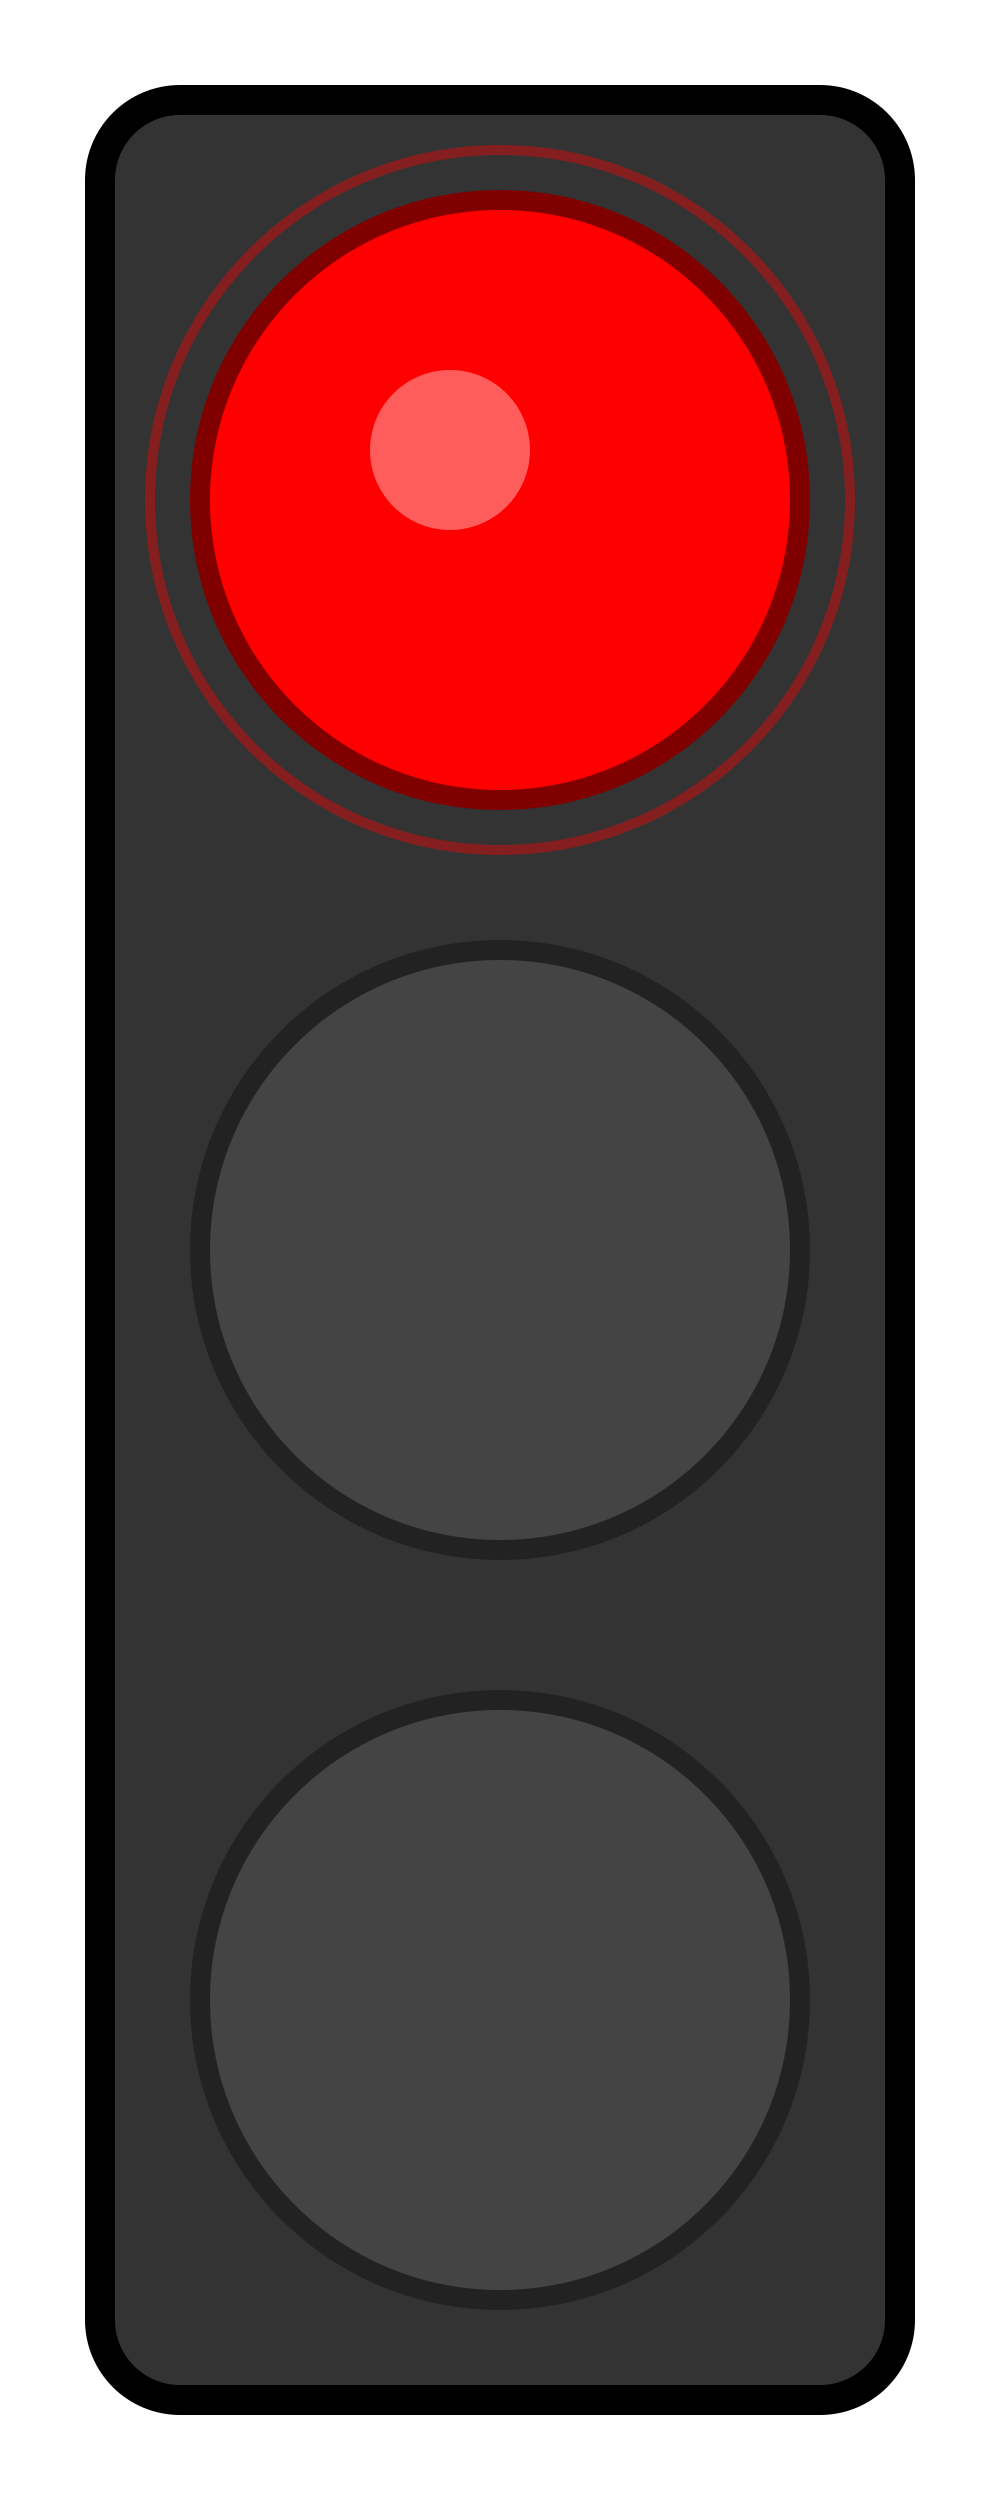
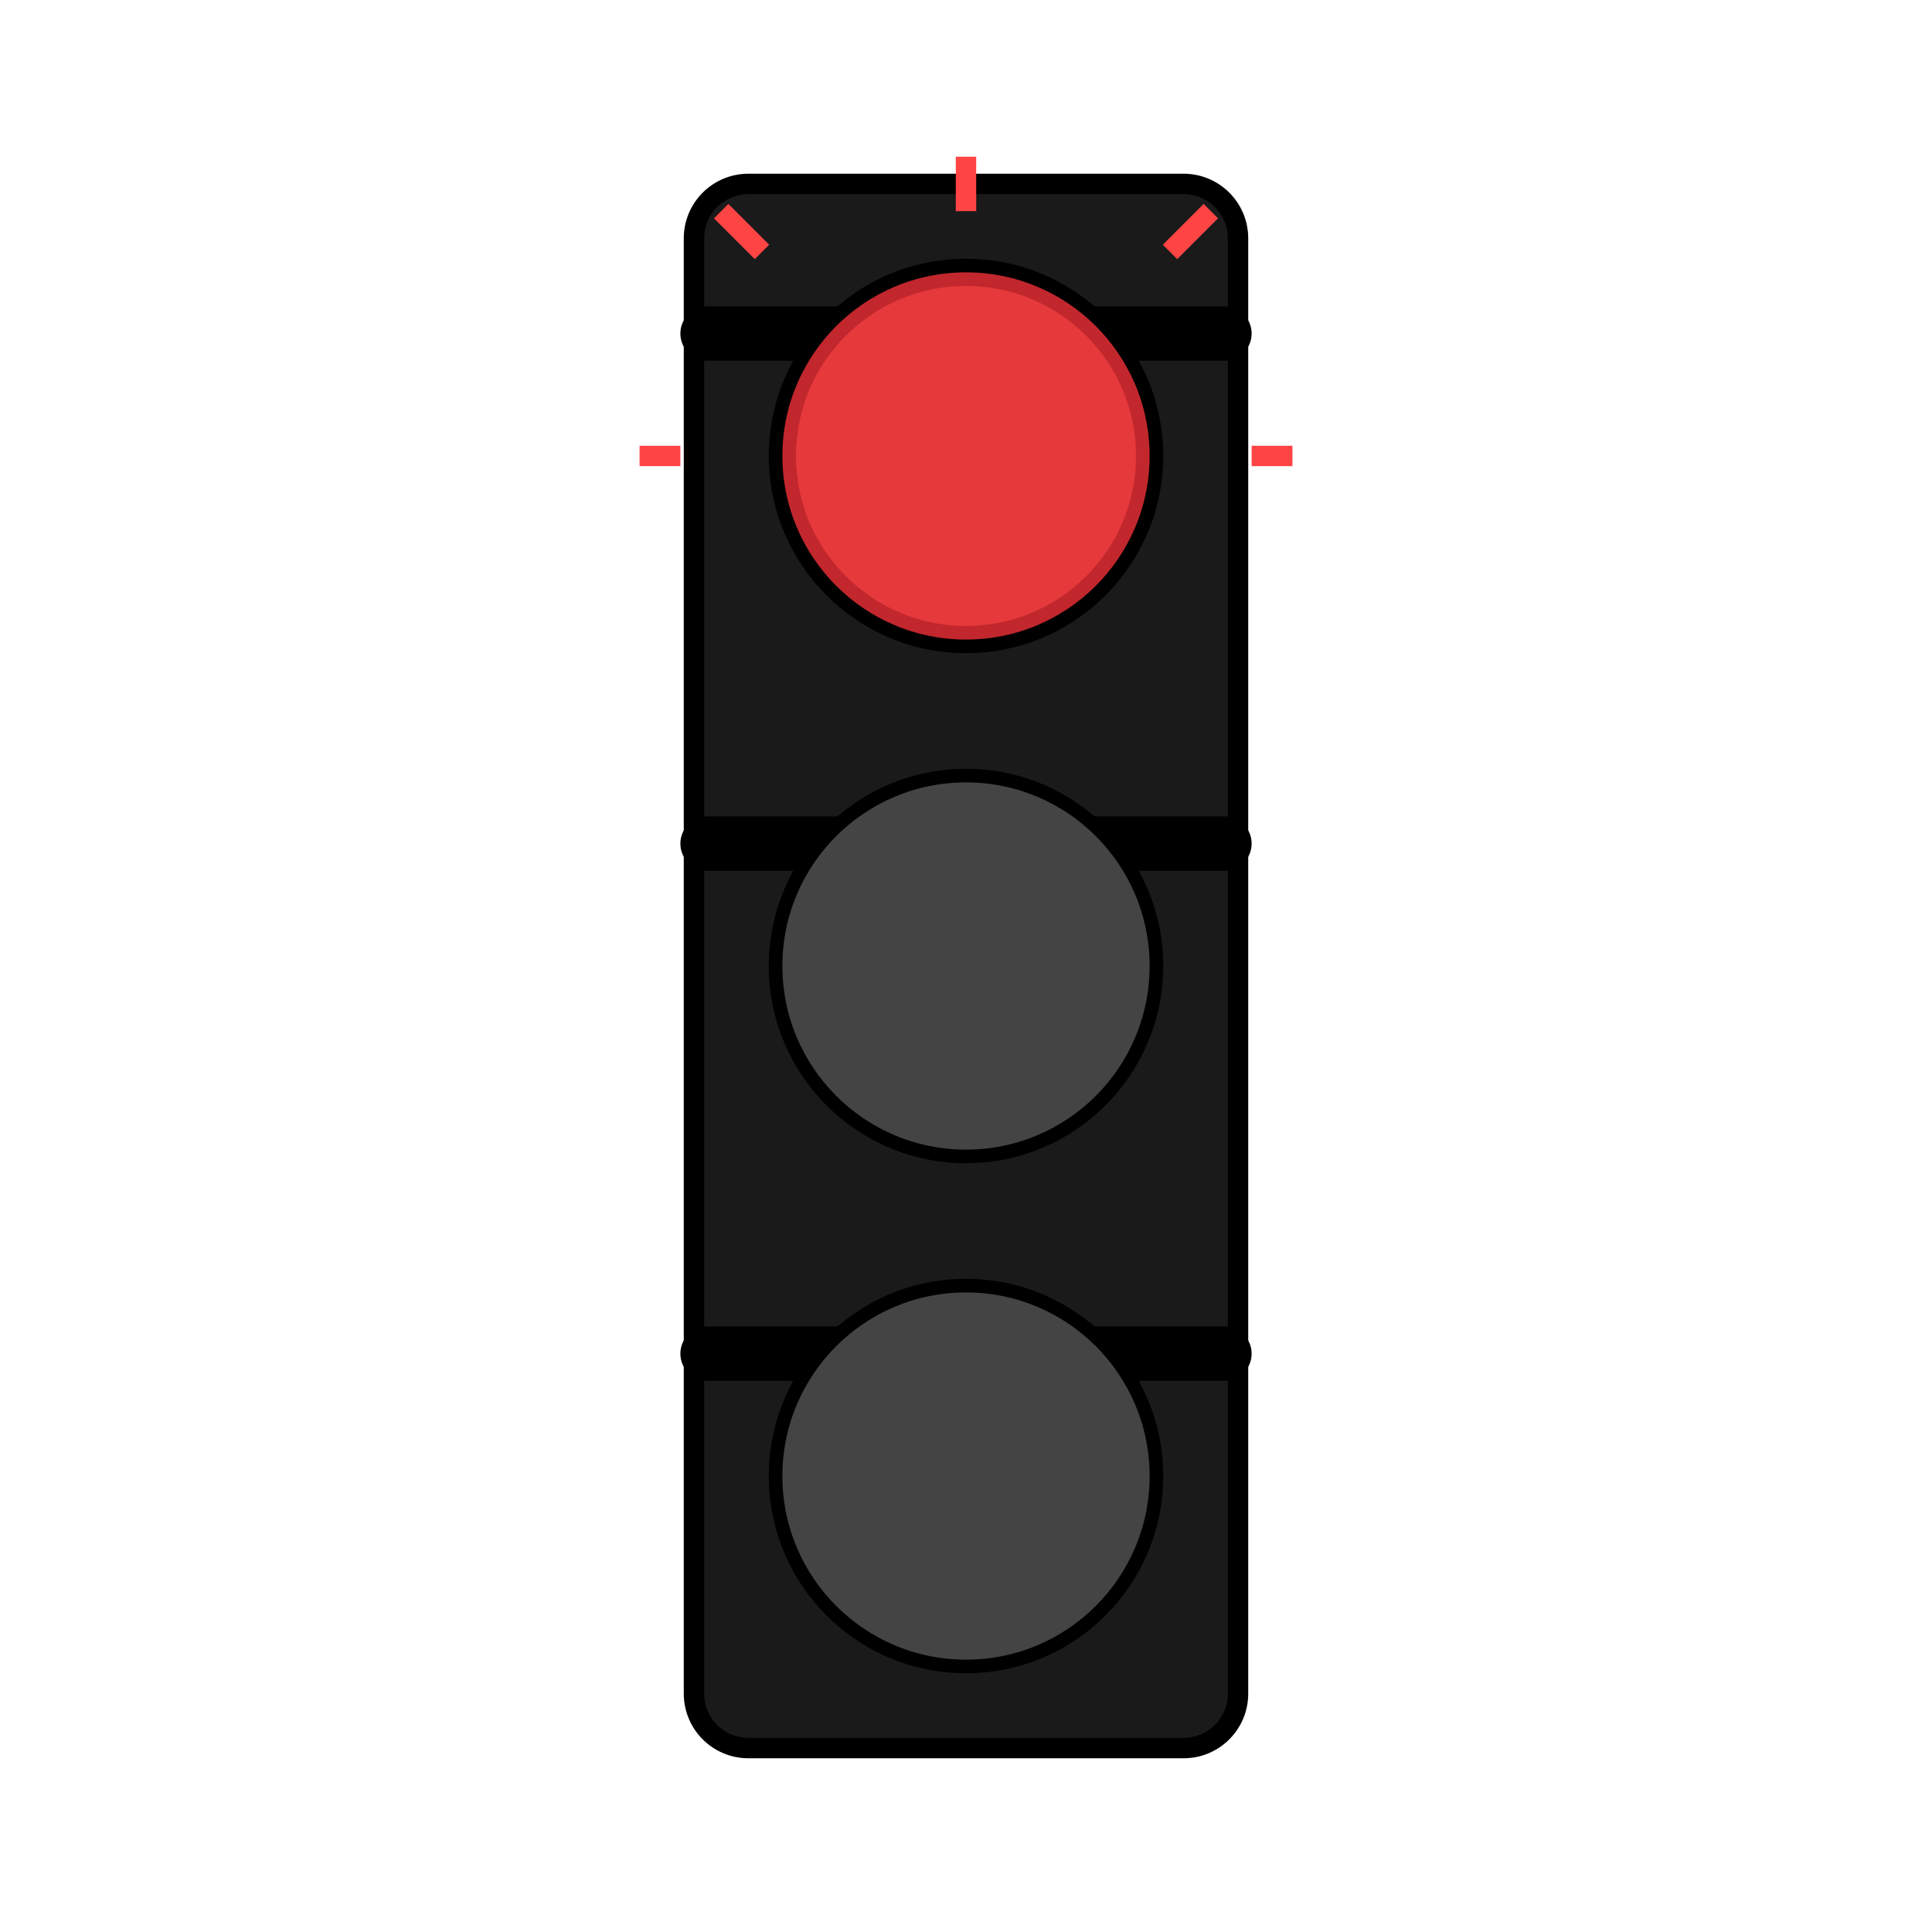
- <svg xmlns="http://www.w3.org/2000/svg" viewBox="0 0 100 250">
-   <rect x="10" y="10" width="80" height="230" fill="#333333" stroke="#000000" stroke-width="3" rx="8" />
-   <circle cx="50" cy="50" r="30" fill="#FF0000" stroke="#800000" stroke-width="2" />
-   <circle cx="50" cy="50" r="25" fill="#FF0000" opacity="0.6" />
-   <circle cx="45" cy="45" r="8" fill="#FF6666" opacity="0.9" />
-   <circle cx="50" cy="50" r="35" fill="none" stroke="#FF0000" stroke-width="1" opacity="0.4" />
-   <circle cx="50" cy="125" r="30" fill="#444444" stroke="#222222" stroke-width="2" />
-   <circle cx="50" cy="200" r="30" fill="#444444" stroke="#222222" stroke-width="2" />
+ <svg xmlns="http://www.w3.org/2000/svg" viewBox="0 0 200 200" width="200" height="200" role="img" aria-label="SIGNAL_FLASHING_RED">
+   <g transform="translate(64.8 12) scale(0.704)">
+     <rect x="10" y="10" width="80" height="230" rx="8" fill="#1A1A1A" stroke="#000000" stroke-width="3" />
+     <rect x="8" y="28" width="84" height="8" rx="4" fill="#000000" />
+     <rect x="8" y="103" width="84" height="8" rx="4" fill="#000000" />
+     <rect x="8" y="178" width="84" height="8" rx="4" fill="#000000" />
+     <circle cx="50" cy="50" r="28" fill="#C1272D" stroke="#000000" stroke-width="2" />
+     <circle cx="50" cy="50" r="25" fill="#FF4444" opacity="0.6" />
+     <line x1="50" y1="14" x2="50" y2="6" stroke="#FF4444" stroke-width="3" />
+     <line x1="80" y1="20" x2="86" y2="14" stroke="#FF4444" stroke-width="3" />
+     <line x1="92" y1="50" x2="98" y2="50" stroke="#FF4444" stroke-width="3" />
+     <line x1="20" y1="20" x2="14" y2="14" stroke="#FF4444" stroke-width="3" />
+     <line x1="2" y1="50" x2="8" y2="50" stroke="#FF4444" stroke-width="3" />
+     <circle cx="50" cy="125" r="28" fill="#444444" stroke="#000000" stroke-width="2" />
+     <circle cx="50" cy="200" r="28" fill="#444444" stroke="#000000" stroke-width="2" />
+   </g>
</svg>
